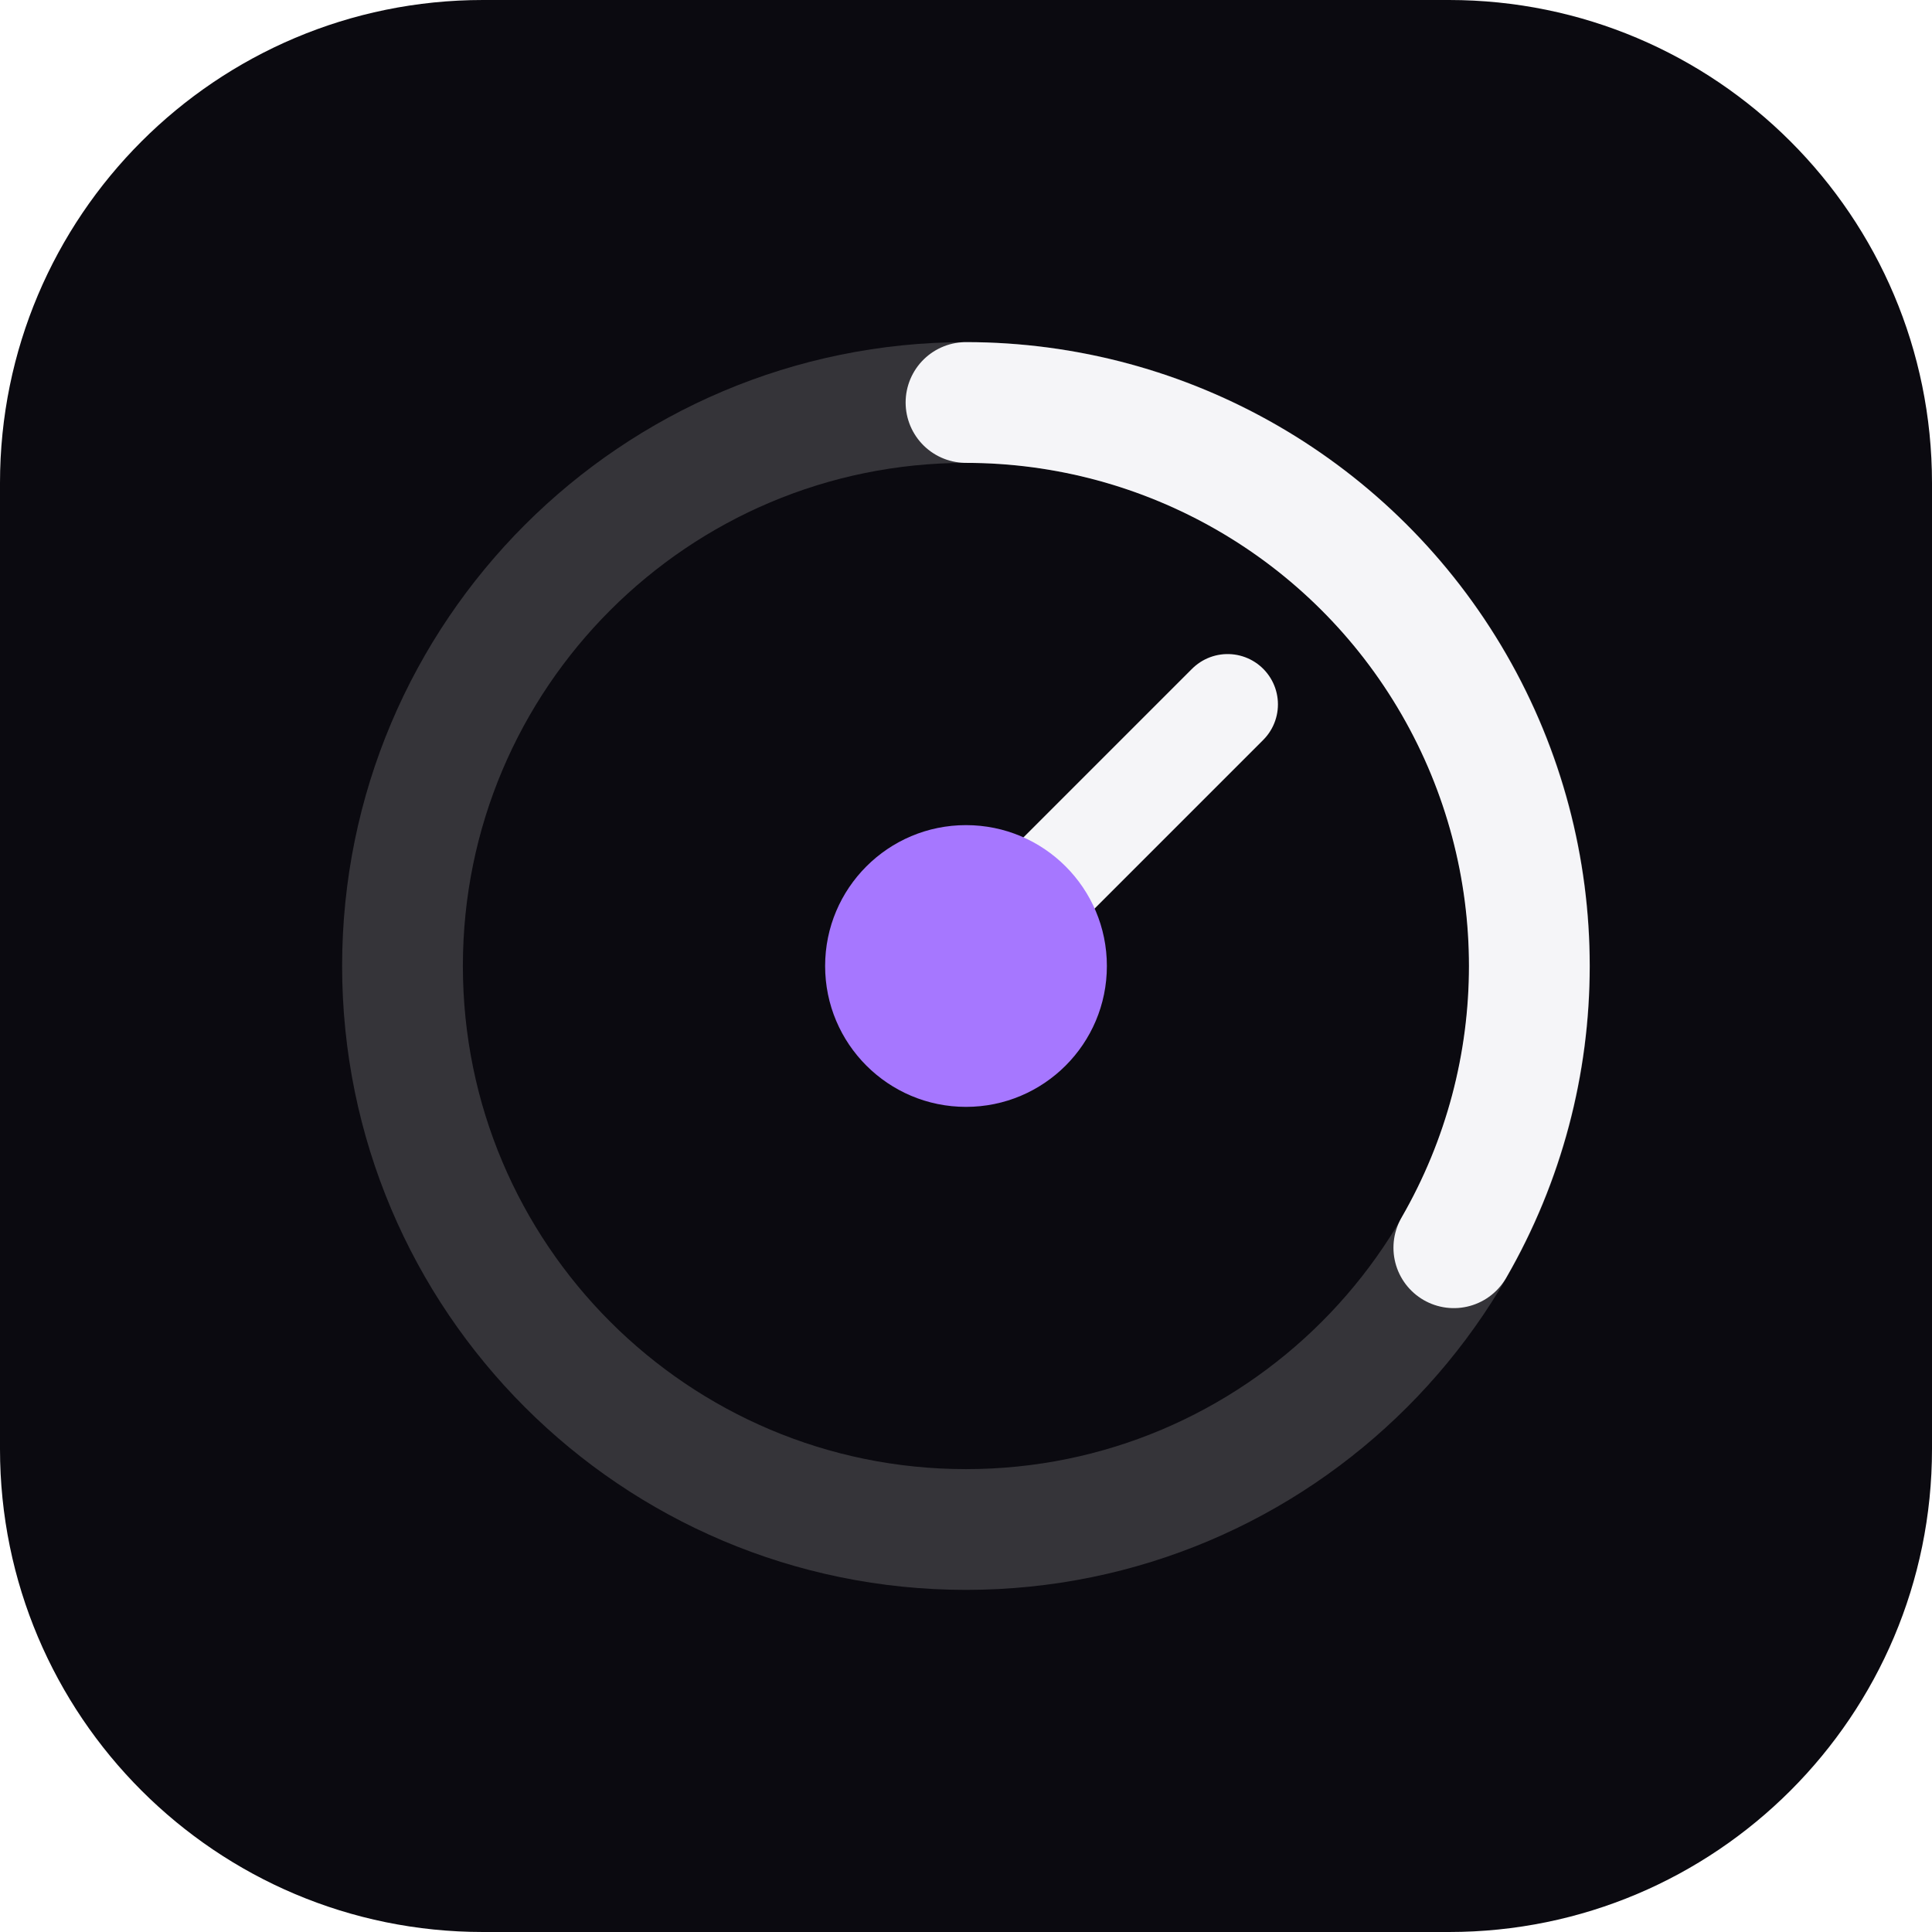
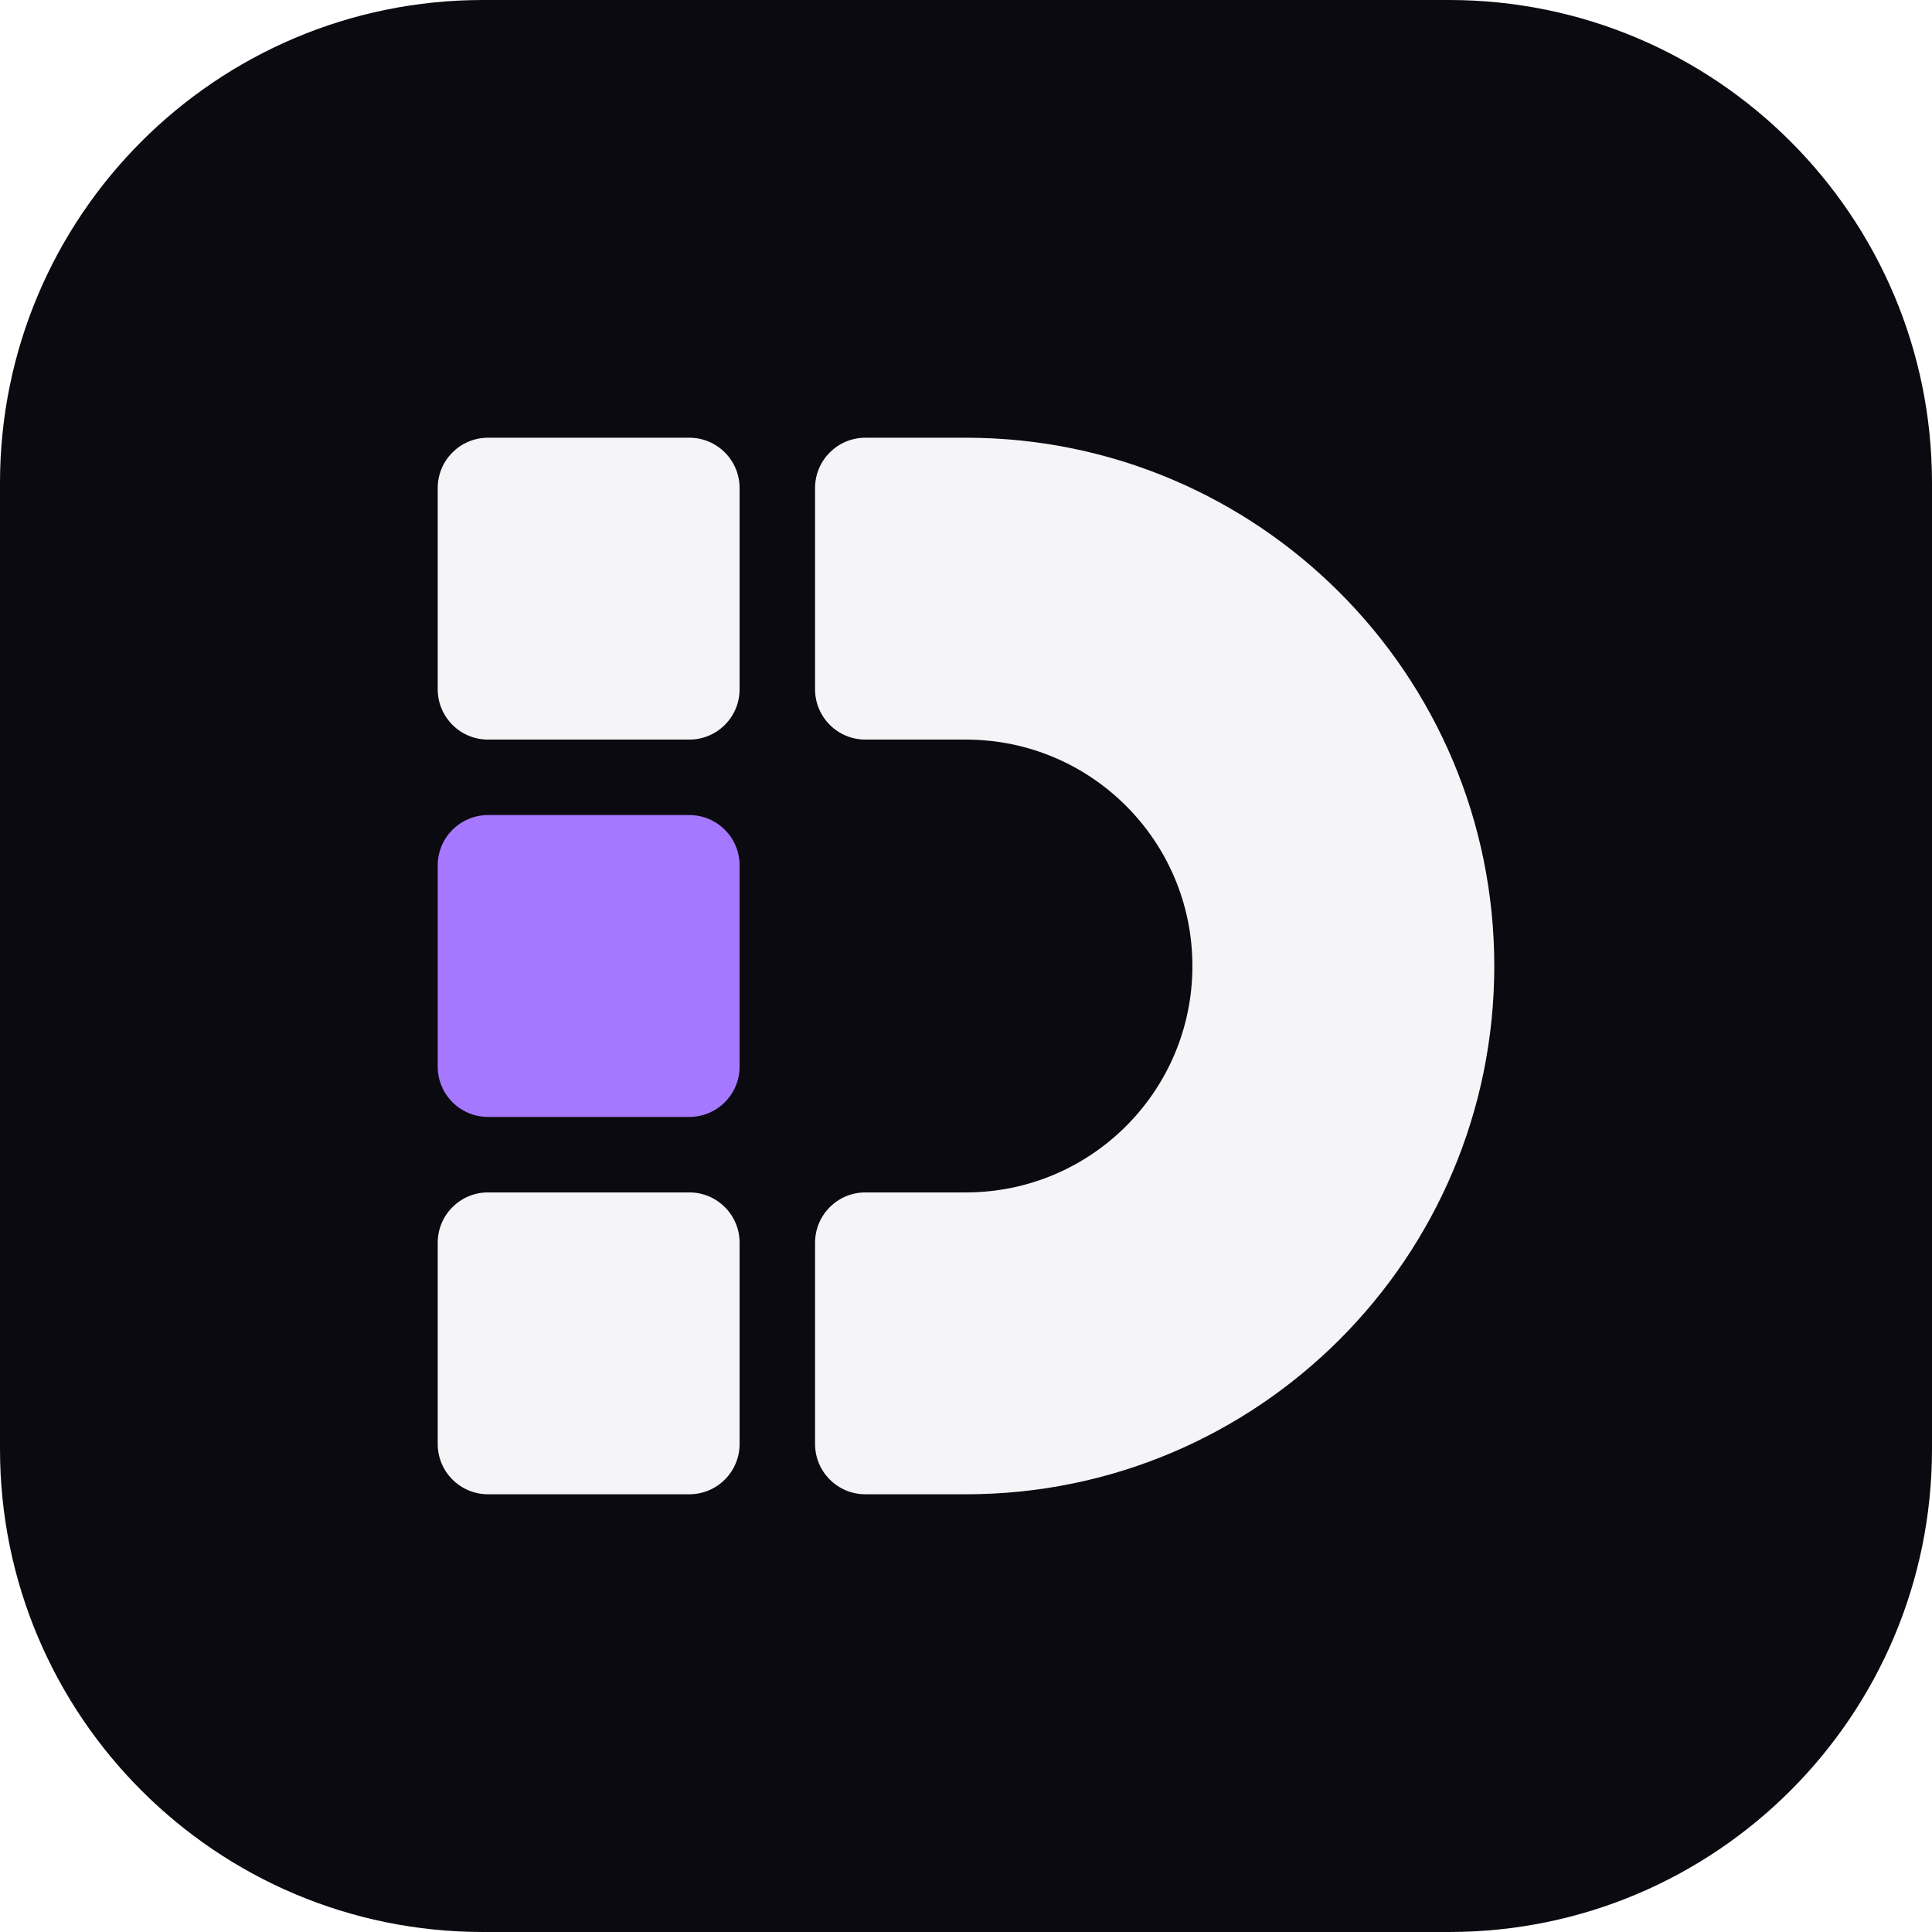
<svg xmlns="http://www.w3.org/2000/svg" viewBox="0 0 48 48" fill="none">
  <rect width="48" height="48" rx="12" fill="#0b0a10" />
-   <circle cx="24" cy="24" r="14" stroke="#f5f5f8" stroke-opacity="0.18" stroke-width="3" />
-   <path d="M24 10a14 14 0 0 1 12.12 21" stroke="#f5f5f8" stroke-width="3" stroke-linecap="round" />
-   <path d="M24 24 30.5 17.5" stroke="#f5f5f8" stroke-width="2.5" stroke-linecap="round" />
-   <circle cx="24" cy="24" r="3.5" fill="#a677ff" />
+   <g transform="translate(9 9) scale(0.625)">
+     <g fill="#f5f5f8">
+       <rect x="3" y="3" width="12" height="12" rx="2" />
+       <rect x="3" y="33" width="12" height="12" rx="2" />
+       <path d="M18 5a2 2 0 0 1 2-2h4a21 21 0 0 1 0 42h-4a2 2 0 0 1-2-2v-8a2 2 0 0 1 2-2h4a9 9 0 0 0 0-18h-4a2 2 0 0 1-2-2Z" />
+     </g>
+     <rect x="3" y="18" width="12" height="12" rx="2" fill="#a677ff" />
+   </g>
</svg>
